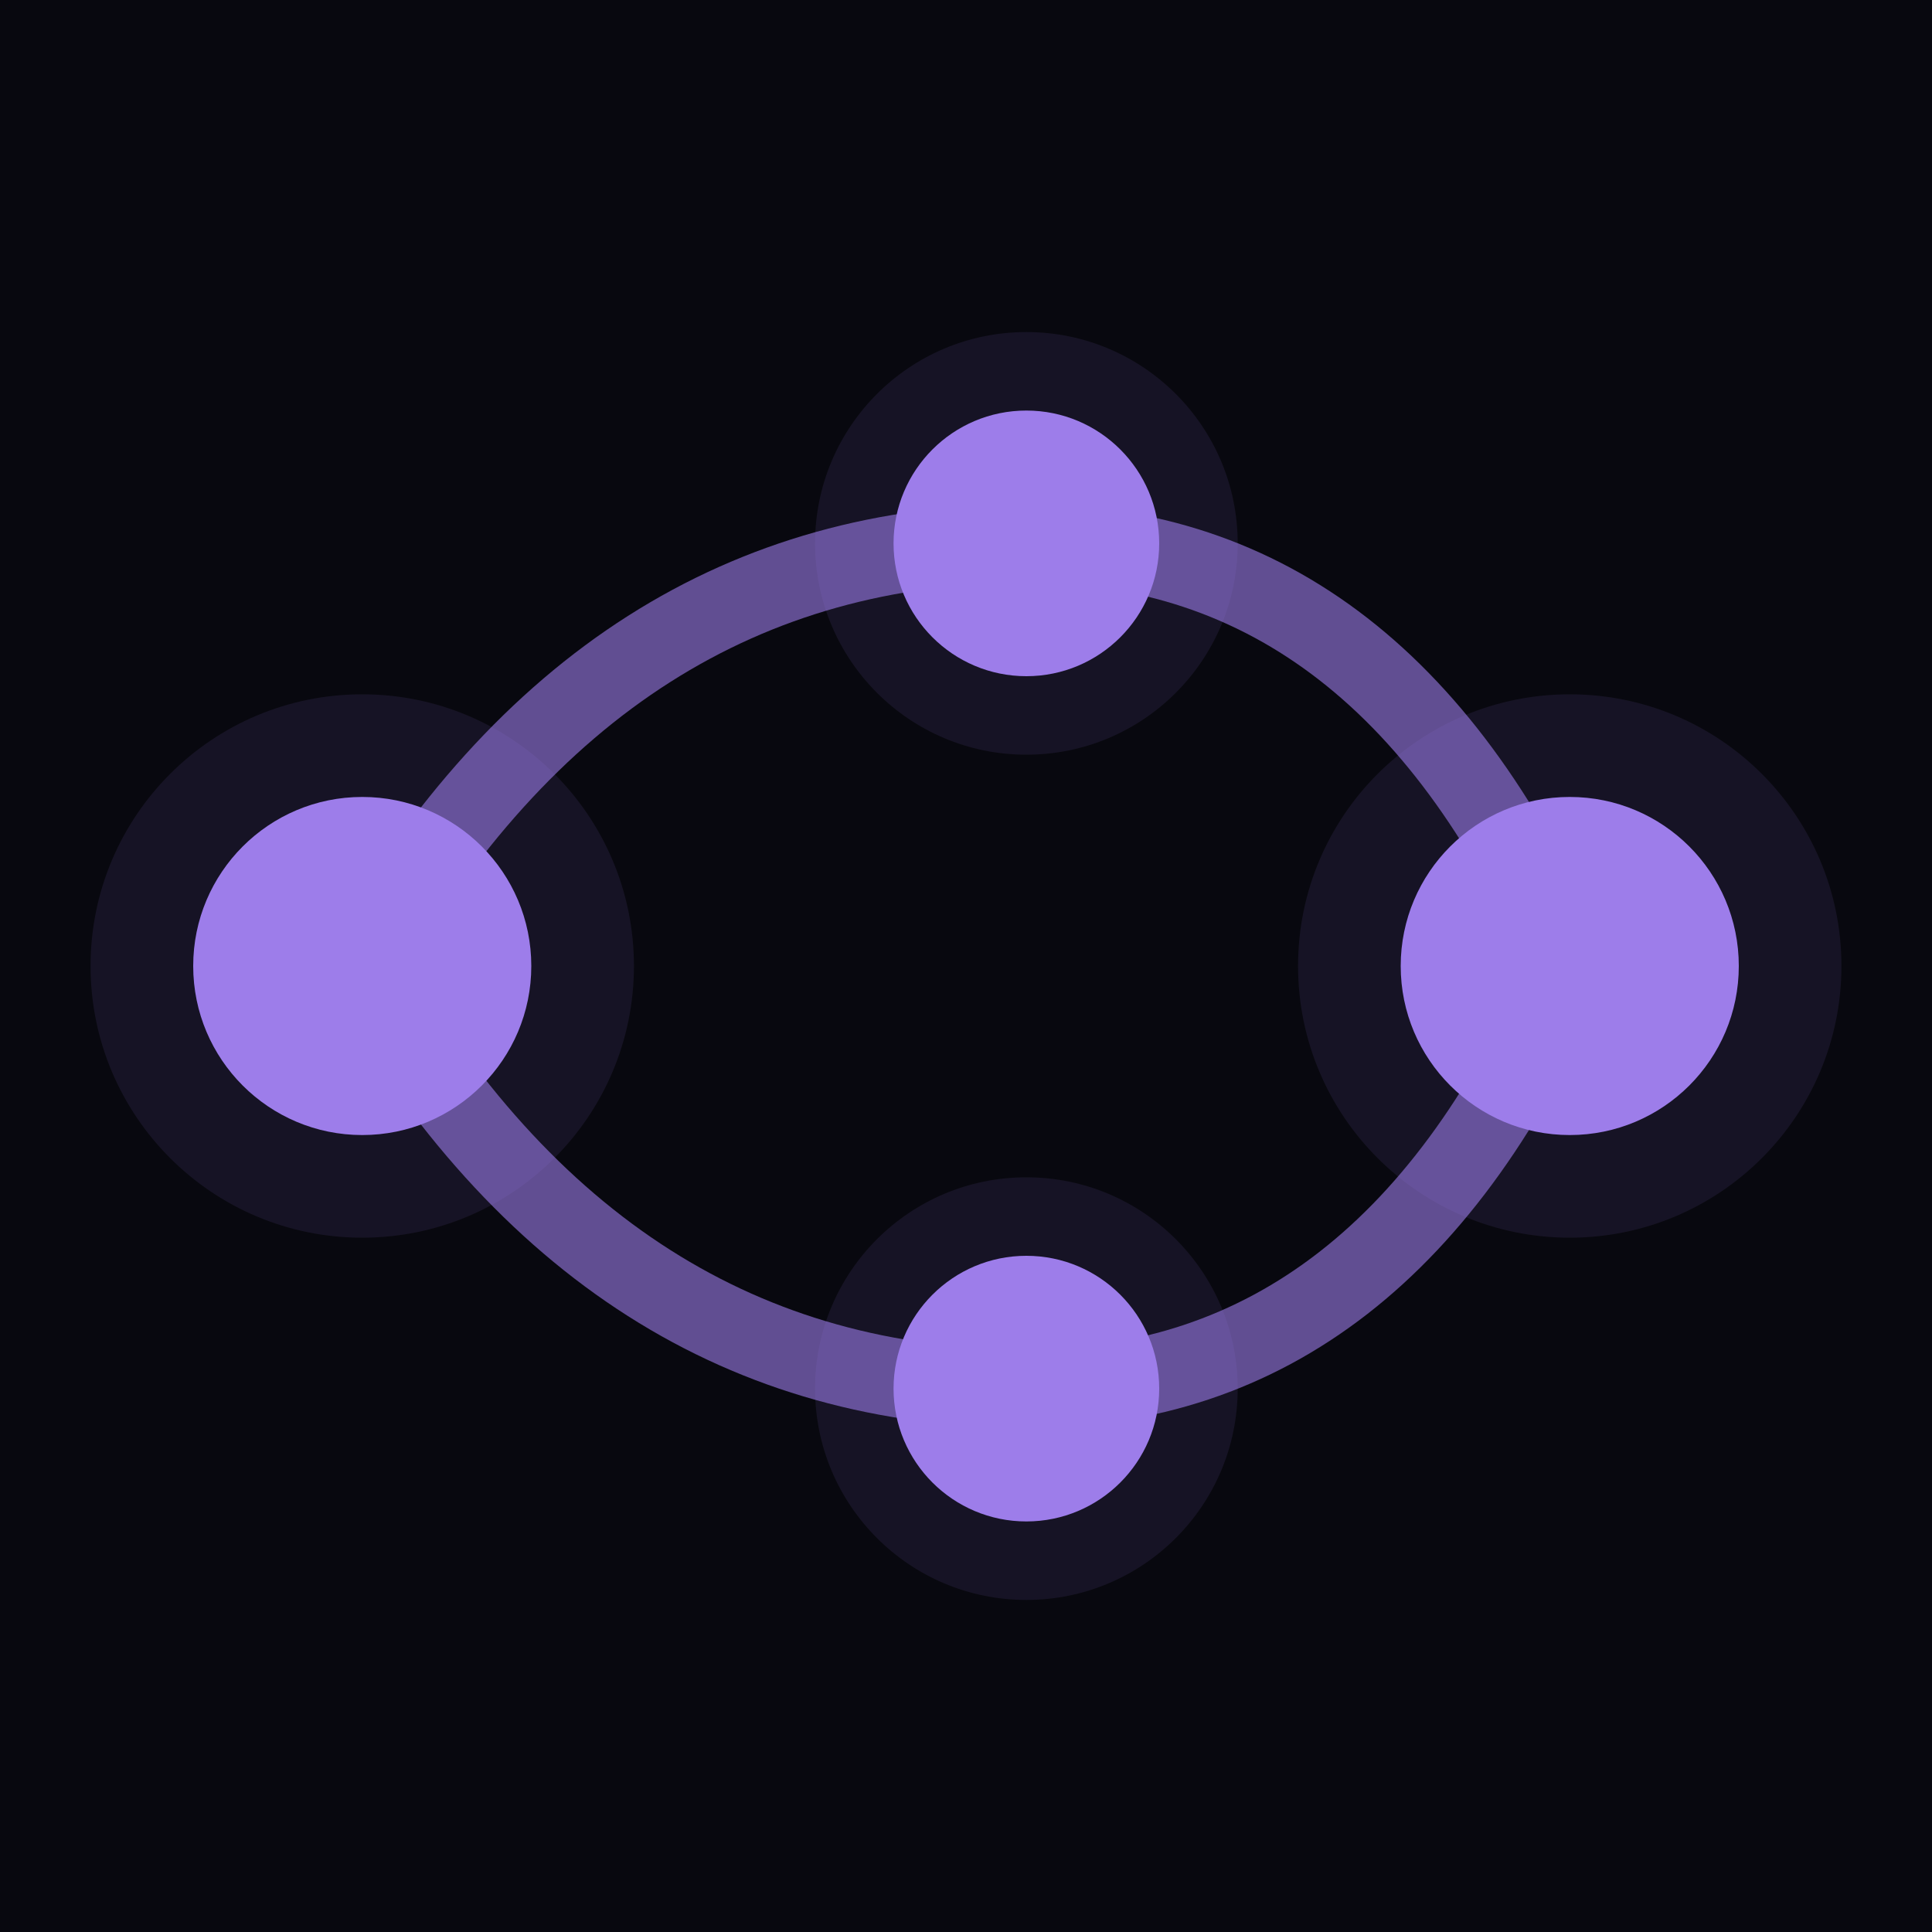
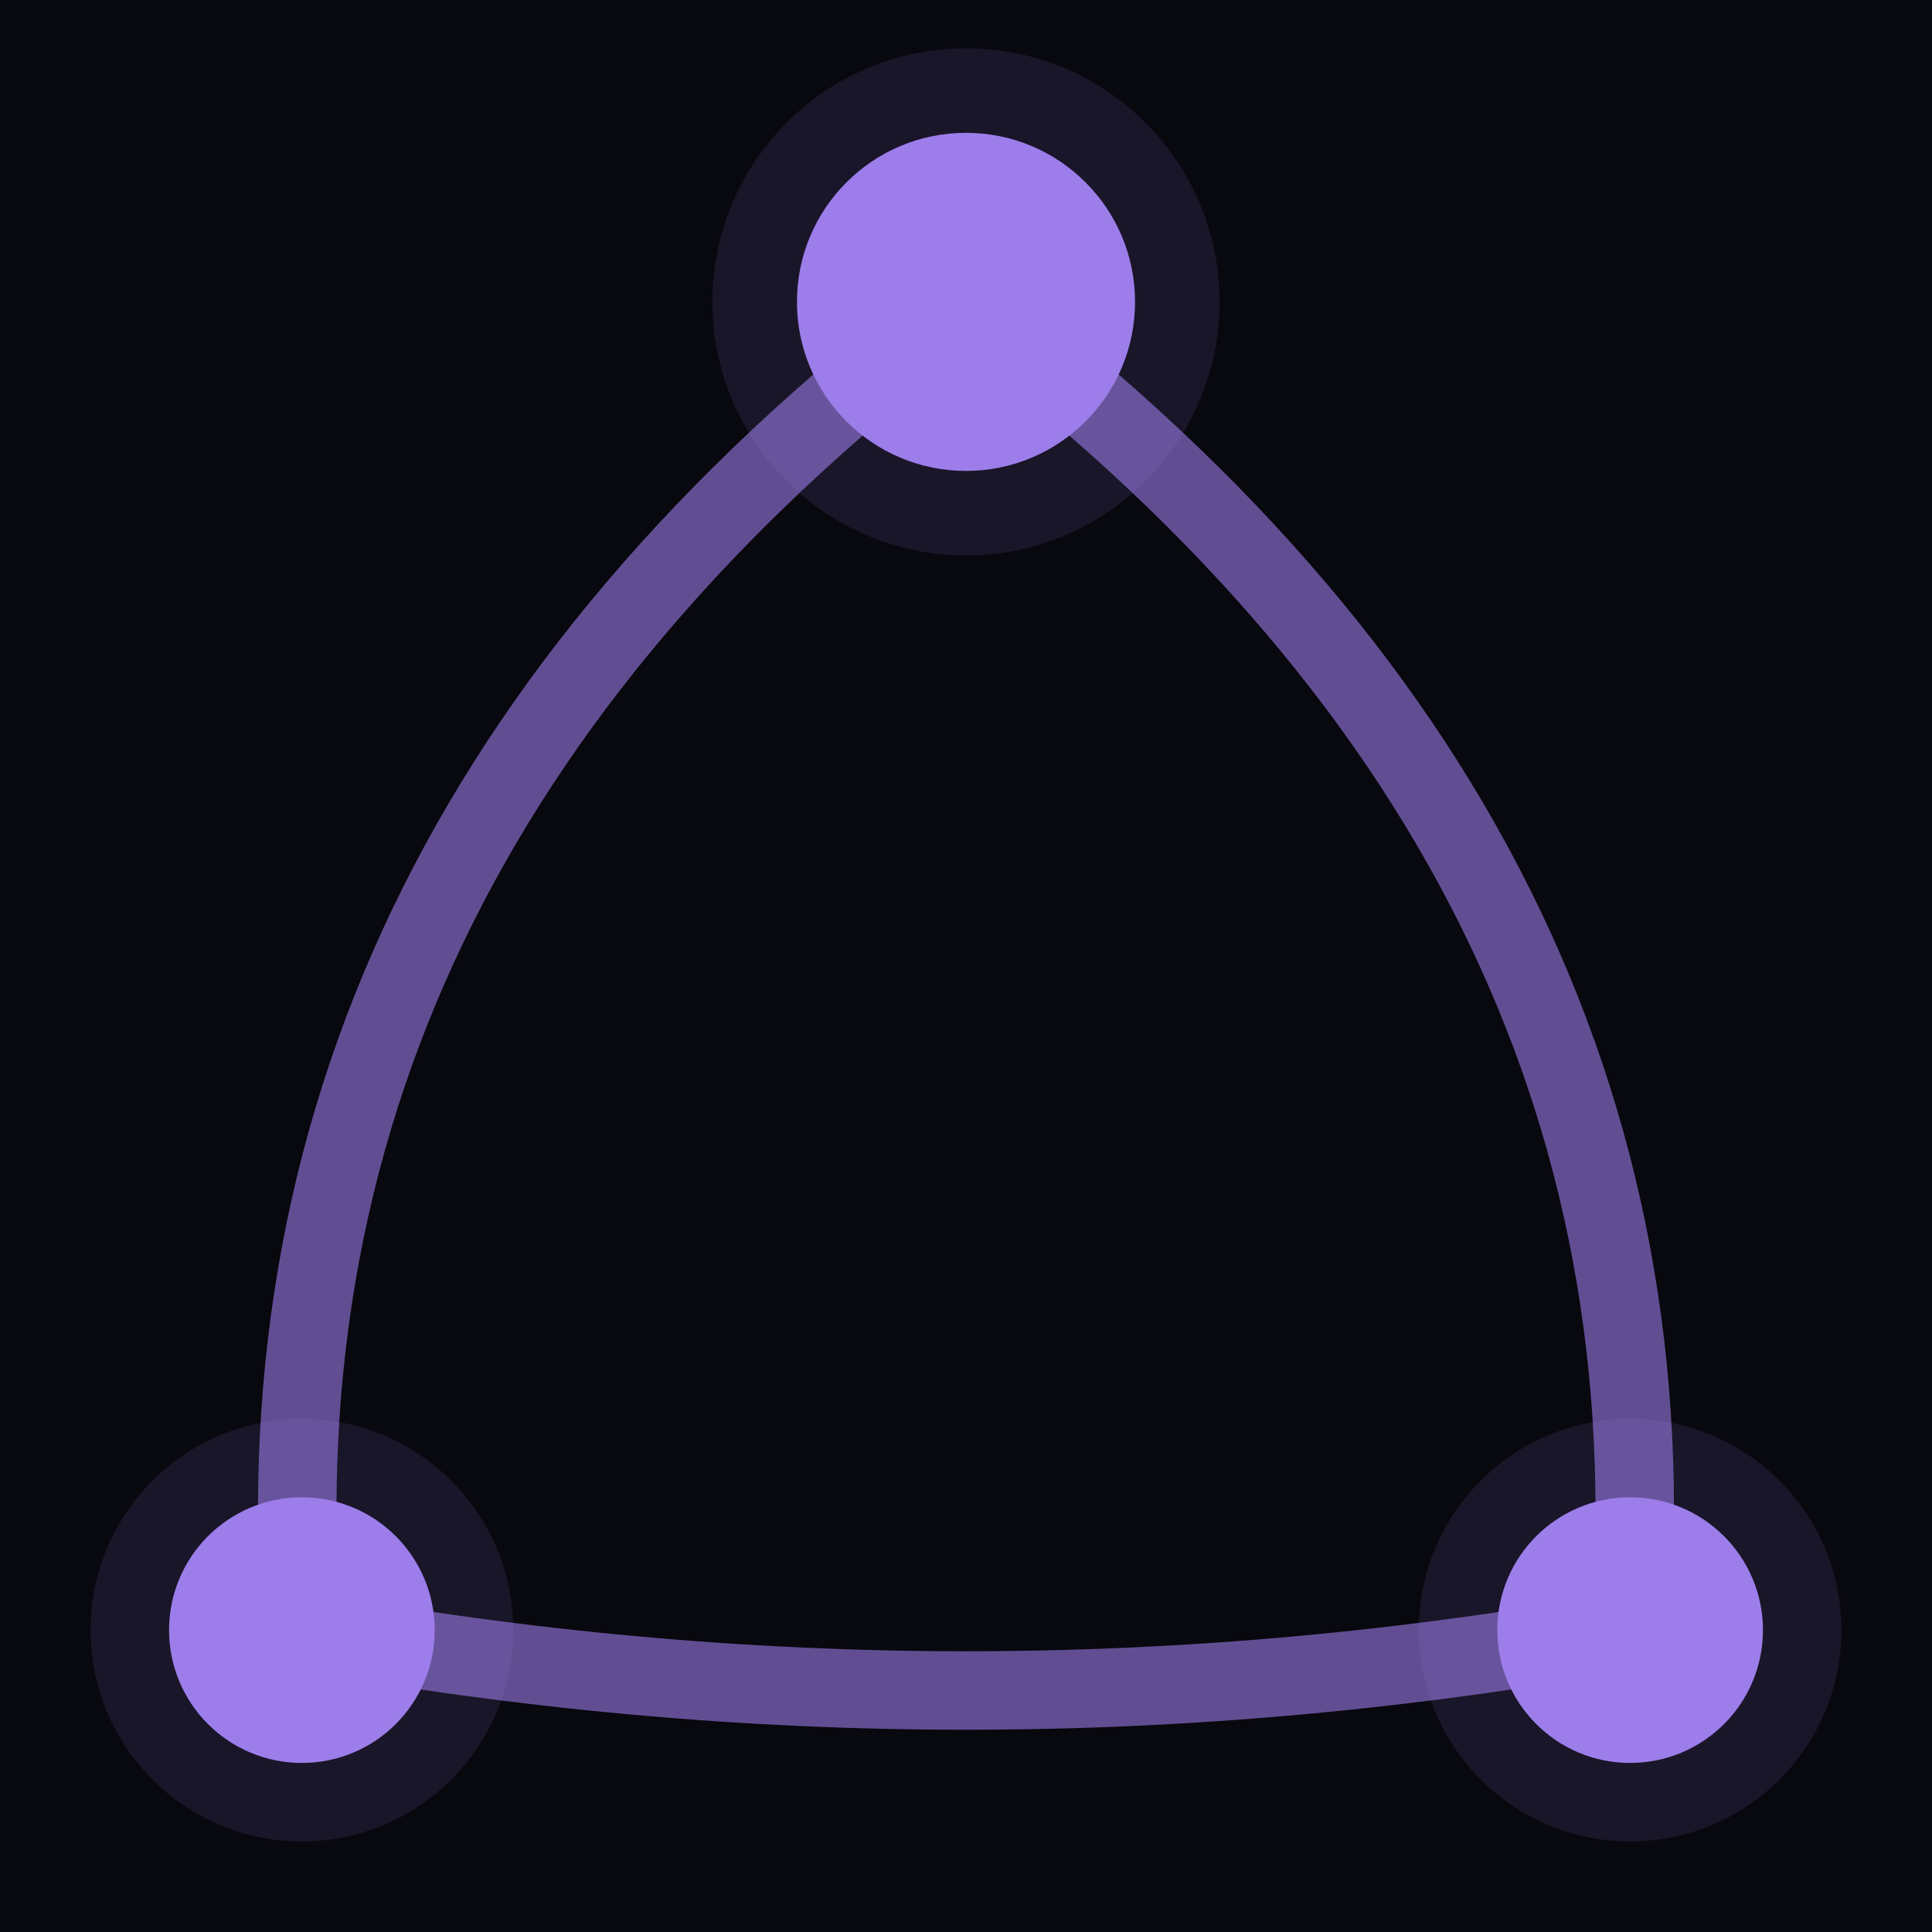
<svg xmlns="http://www.w3.org/2000/svg" viewBox="0 0 32 32">
  <rect width="32" height="32" fill="#08080f" />
-   <path d="M6,16 Q10,9 17,9" stroke="#9d7dea" stroke-width="1.3" fill="none" opacity="0.6" />
-   <path d="M6,16 Q10,23 17,23" stroke="#9d7dea" stroke-width="1.3" fill="none" opacity="0.6" />
-   <path d="M17,9 Q23,9 26,16" stroke="#9d7dea" stroke-width="1.3" fill="none" opacity="0.6" />
-   <path d="M17,23 Q23,23 26,16" stroke="#9d7dea" stroke-width="1.3" fill="none" opacity="0.6" />
-   <circle cx="6" cy="16" r="4.5" fill="#9d7dea" opacity="0.10" />
-   <circle cx="17" cy="9" r="3.5" fill="#9d7dea" opacity="0.10" />
-   <circle cx="17" cy="23" r="3.5" fill="#9d7dea" opacity="0.10" />
-   <circle cx="26" cy="16" r="4.5" fill="#9d7dea" opacity="0.10" />
-   <circle cx="6" cy="16" r="2.8" fill="#9d7dea" />
-   <circle cx="17" cy="9" r="2.2" fill="#9d7dea" />
-   <circle cx="17" cy="23" r="2.2" fill="#9d7dea" />
-   <circle cx="26" cy="16" r="2.8" fill="#9d7dea" />
+   <path d="M16,5 Q4,14 5,27" stroke="#9d7dea" stroke-width="1.3" fill="none" opacity="0.6" />
+   <path d="M16,5 Q28,14 27,27" stroke="#9d7dea" stroke-width="1.3" fill="none" opacity="0.6" />
+   <path d="M5,27 Q16,29 27,27" stroke="#9d7dea" stroke-width="1.3" fill="none" opacity="0.6" />
+   <circle cx="16" cy="5" r="4.2" fill="#9d7dea" opacity="0.12" />
+   <circle cx="5" cy="27" r="3.5" fill="#9d7dea" opacity="0.12" />
+   <circle cx="27" cy="27" r="3.5" fill="#9d7dea" opacity="0.12" />
+   <circle cx="16" cy="5" r="2.8" fill="#9d7dea" />
+   <circle cx="5" cy="27" r="2.2" fill="#9d7dea" />
+   <circle cx="27" cy="27" r="2.2" fill="#9d7dea" />
</svg>
